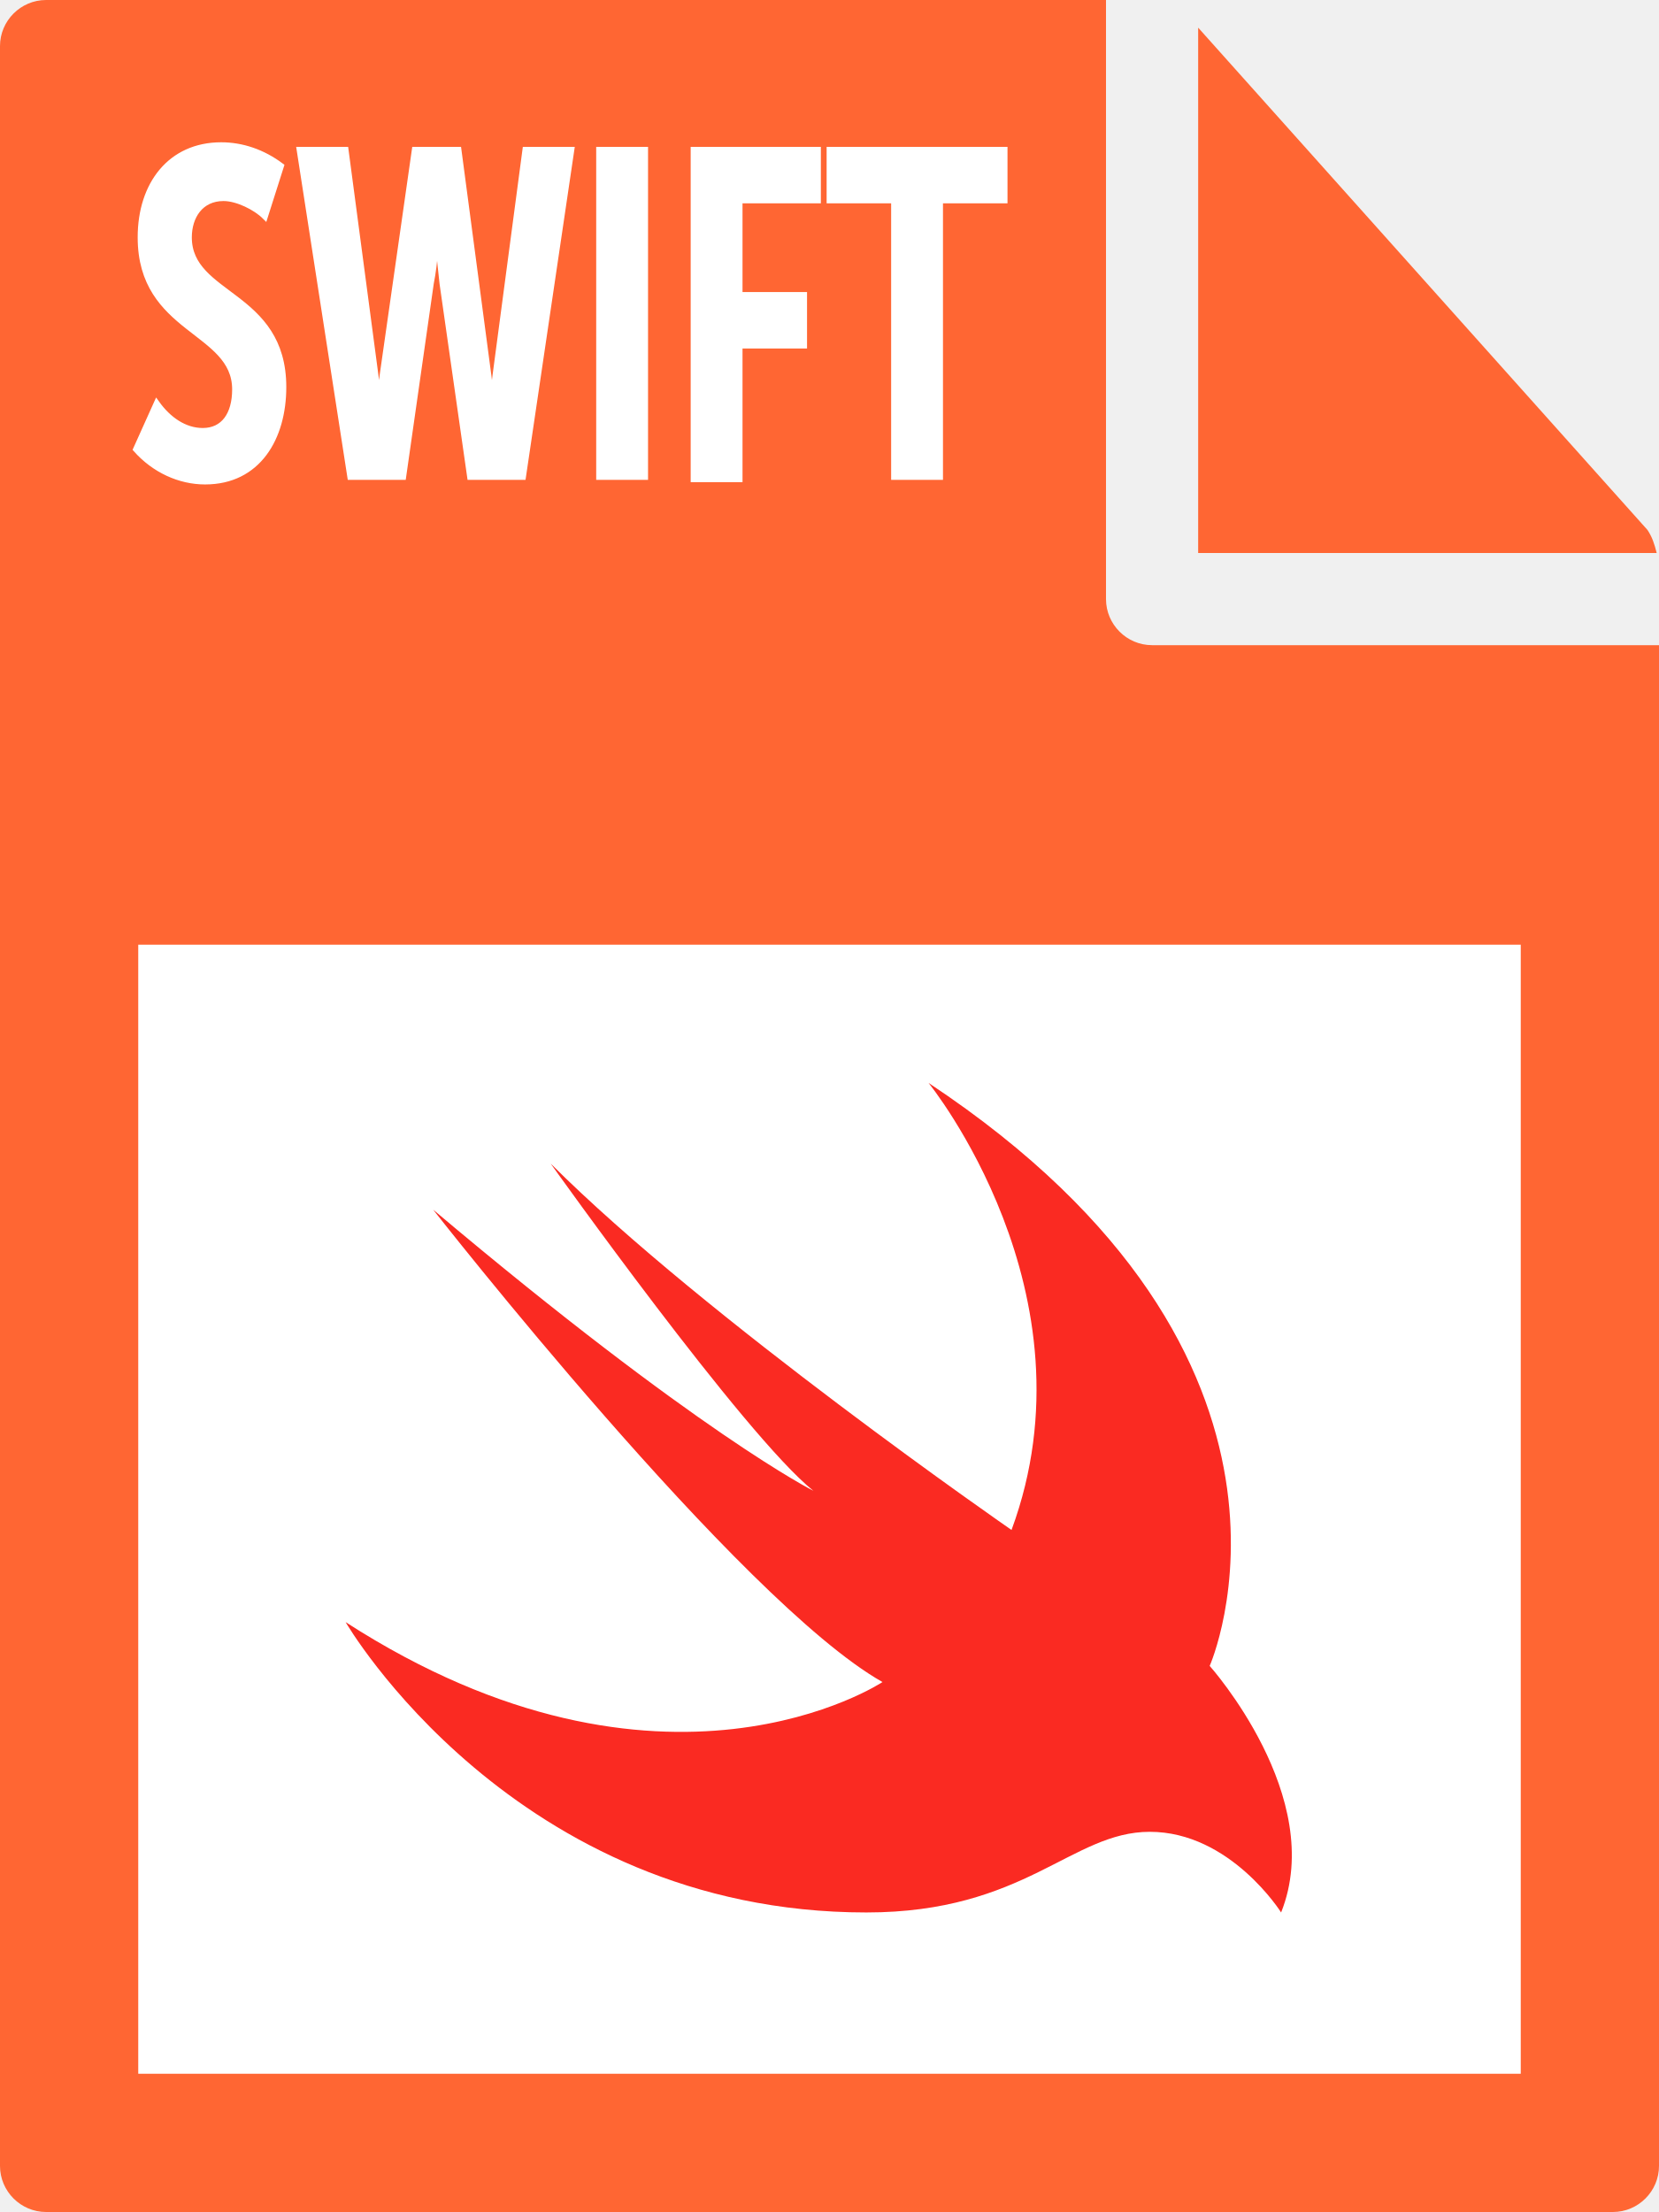
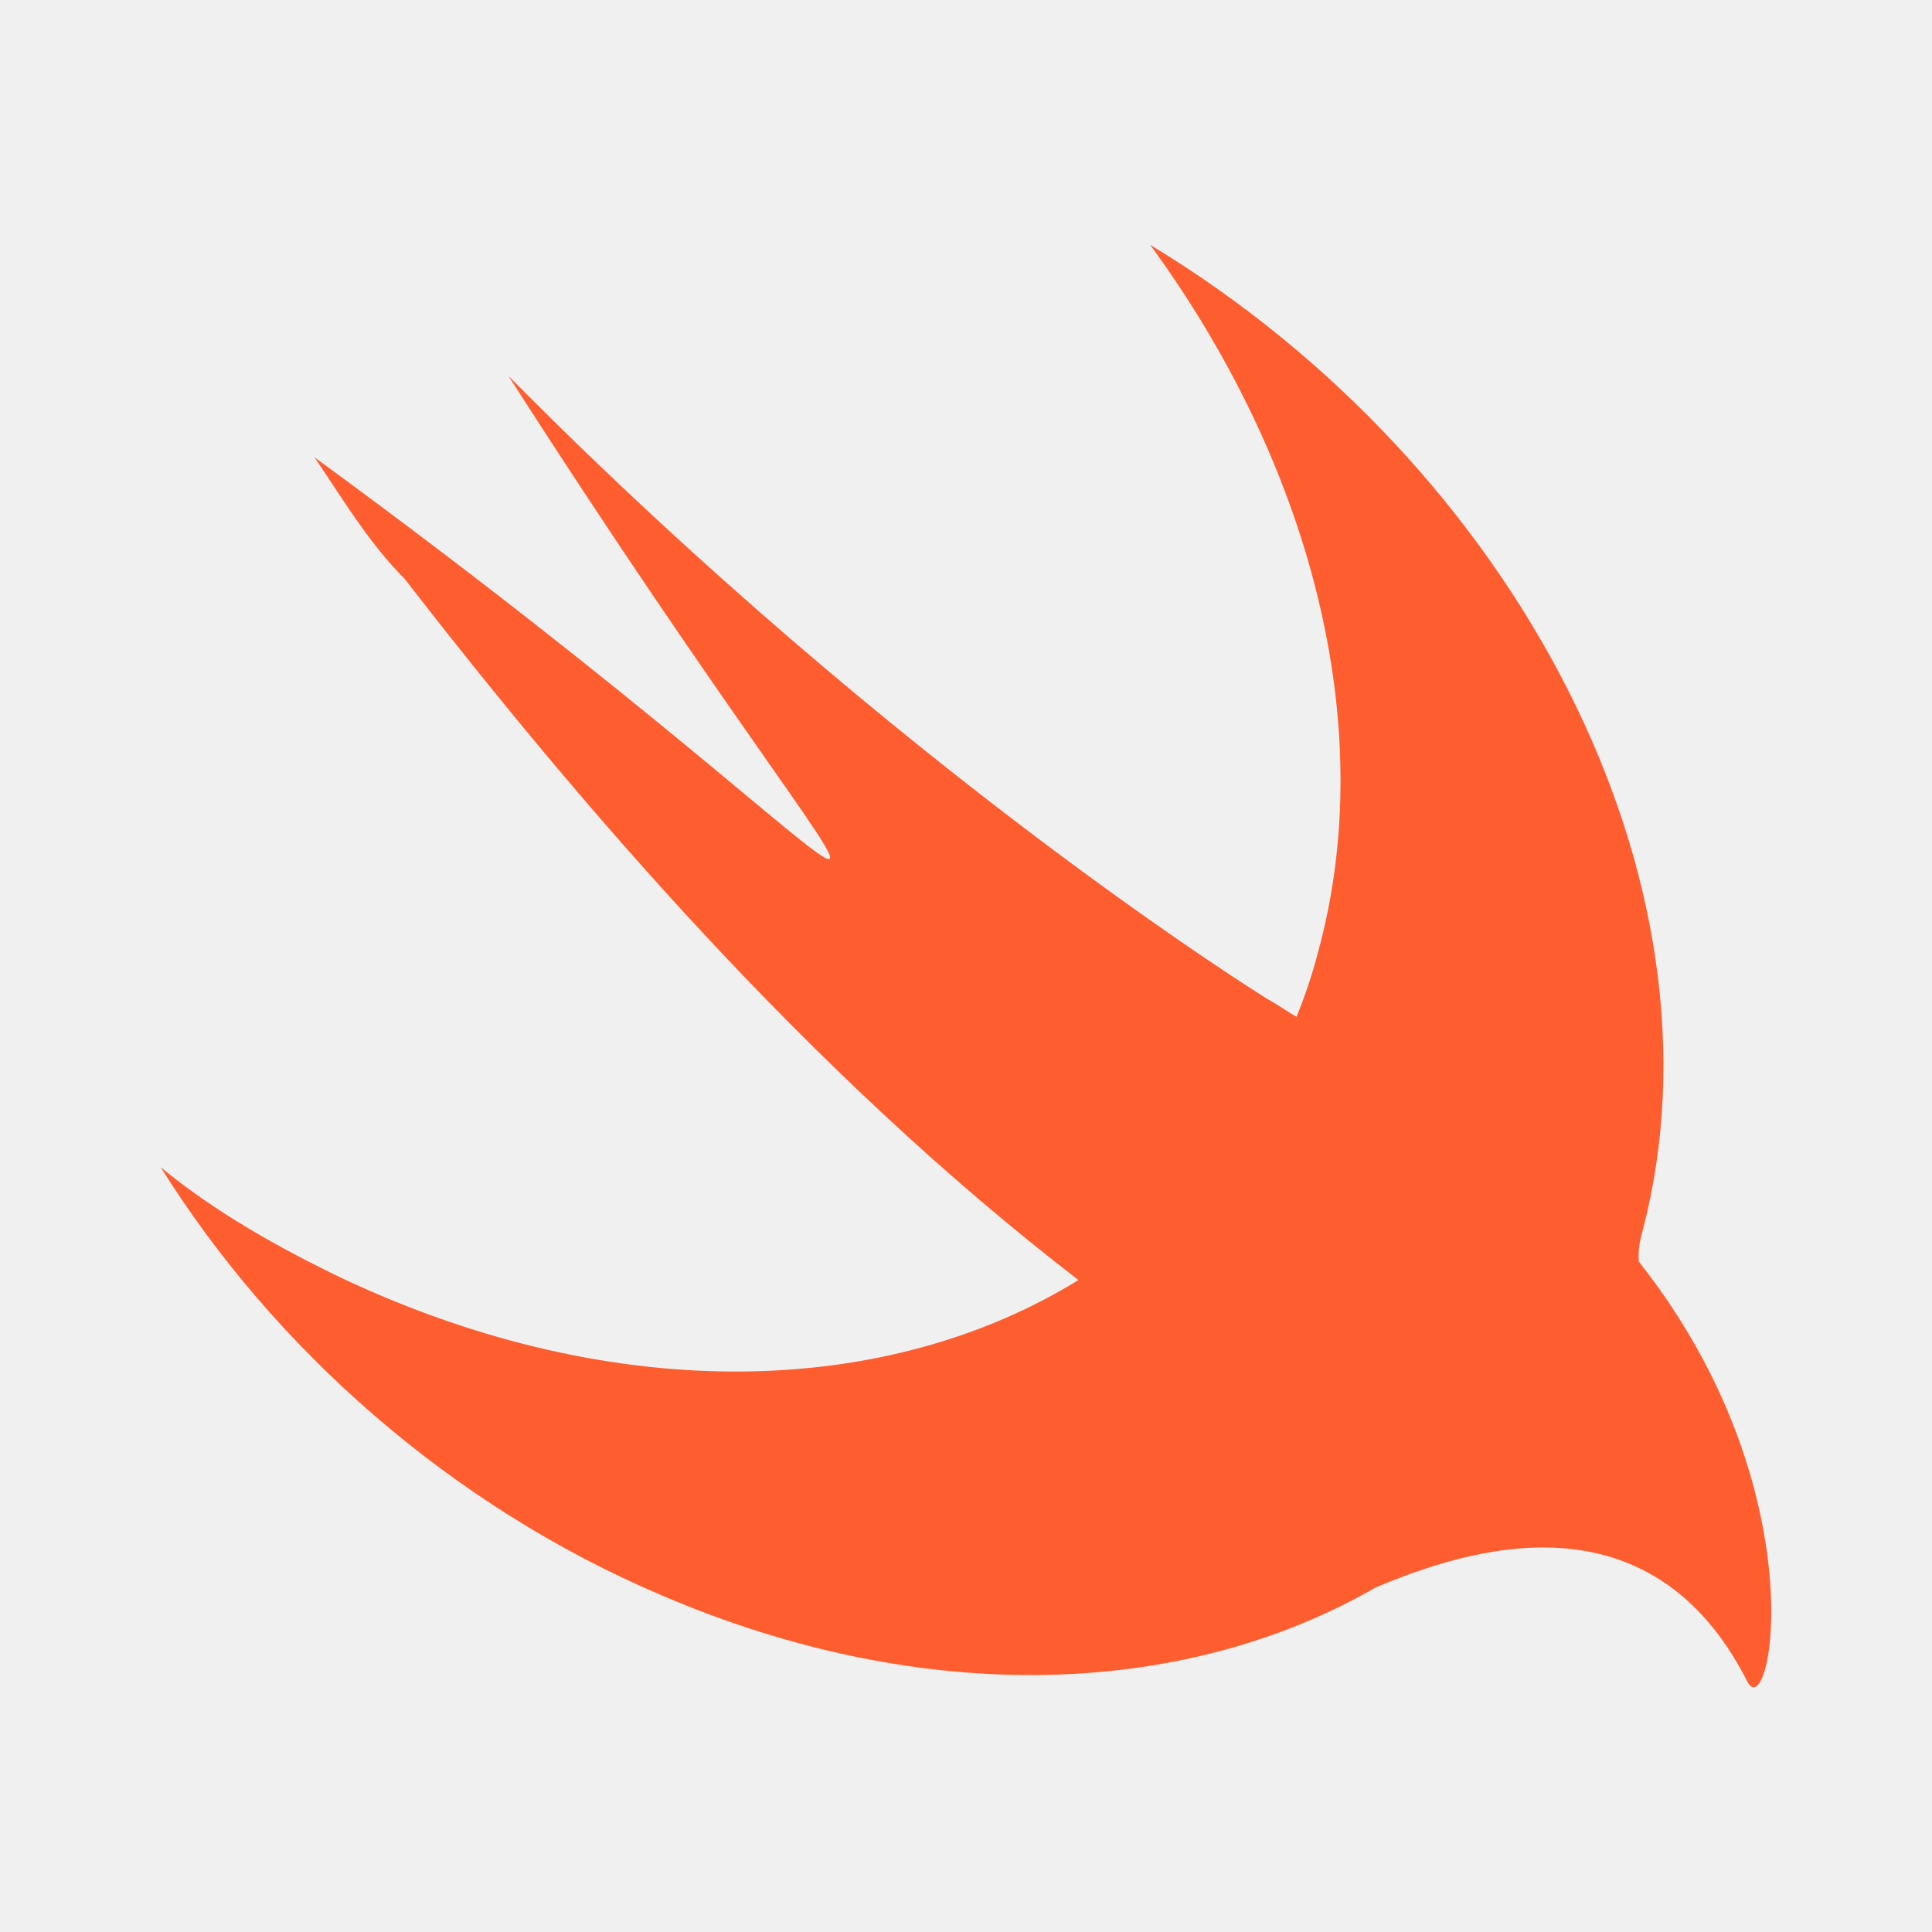
- <svg xmlns="http://www.w3.org/2000/svg" viewBox="0 0 72 96">
-   <style>.st0{fill:#f63}</style>
-   <path class="st0" d="M0 2v92c0 1.1.9 2 2 2h68c1.1 0 2-.9 2-2V28H50c-1.1 0-2-.9-2-2V0H2C.9 0 0 .9 0 2z" />
-   <path class="st0" d="M71.9 24c-.1-.4-.2-.7-.4-1L52 1.2V24h19.9z" />
-   <path fill="#fff" d="M6 41h60v49H6z" />
-   <path d="M6.8 17.5c.5.7 1.2 1.2 2 1.2.9 0 1.4-.7 1.4-1.8 0-2.6-4.1-2.5-4.1-6.6 0-2.3 1.3-4 3.5-4 .9 0 1.8.3 2.6.9l-.7 2.2c-.4-.4-1.2-.8-1.8-.8-1 0-1.5.8-1.5 1.7 0 2.6 4.1 2.4 4.1 6.5 0 2.2-1.1 4.1-3.4 4.1-1.1 0-2.2-.5-3-1.4l.9-2zm6.2-11h2l1.3 9.8c.1.7.1 1.6.1 1.6h.1s0-.9.1-1.6L18 6.5h1.9l1.3 9.8c.1.7.1 1.6.1 1.6h.1s0-.9.1-1.6l1.3-9.8h2l-2.1 14.2h-2.3l-1.2-8.4c-.1-.9-.2-1.9-.2-1.9h-.1s0 .9-.2 1.9l-1.2 8.4h-2.3L13 6.5zm13 0h2v14.2h-2V6.5zm4.1 0h5.4v2.2h-3.4v4.1h2.8V15h-2.8v5.8h-2V6.5zm8.7 2.2H36V6.5h7.6v2.2h-2.8v12h-2v-12z" fill="#fff" stroke="#fff" stroke-width=".25" stroke-miterlimit="10" />
-   <path d="M52.5 72.3S58.4 59 40.3 47c0 0 7.4 9.1 3.6 19.4 0 0-13.3-9.2-20-15.9 0 0 8.4 11.8 11.4 14.2 0 0-5-2.5-16.5-12.2 0 0 13.3 17 19.5 20.5 0 0-9.5 6.3-23.3-2.6 0 0 7.3 12.6 22.6 12.6 6.9 0 8.9-3.5 12.3-3.5 3.5 0 5.7 3.5 5.7 3.5 2-5-3.1-10.7-3.1-10.7z" fill="#fa2a22" />
+ <svg xmlns="http://www.w3.org/2000/svg" version="1.1" viewBox="0 0 24 24">
+   <path d="m17.087 19.721c-2.36 1.36-5.59 1.5-8.86.1-2.64-1.12-4.83-3.08-6.23-5.32.67.55 1.46 1 2.3 1.4 3.37 1.57 6.73 1.46 9.1 0-3.37-2.59-6.24-5.96-8.37-8.71-.45-.45-.78-1.01-1.12-1.51 8.28 6.05 7.92 7.59 2.41-1.01 4.89 4.94 9.43 7.74 9.43 7.74.16.09.25.16.36.22.1-.25.19-.51.26-.78.79-2.85-.11-6.12-2.08-8.81 4.55 2.75 7.25 7.91 6.12 12.24-.03.11-.06.22-.05.39 2.24 2.83 1.64 5.78 1.35 5.22-1.21-2.39-3.48-1.65-4.62-1.17z" style="fill:#fe5e2f" />
</svg>
